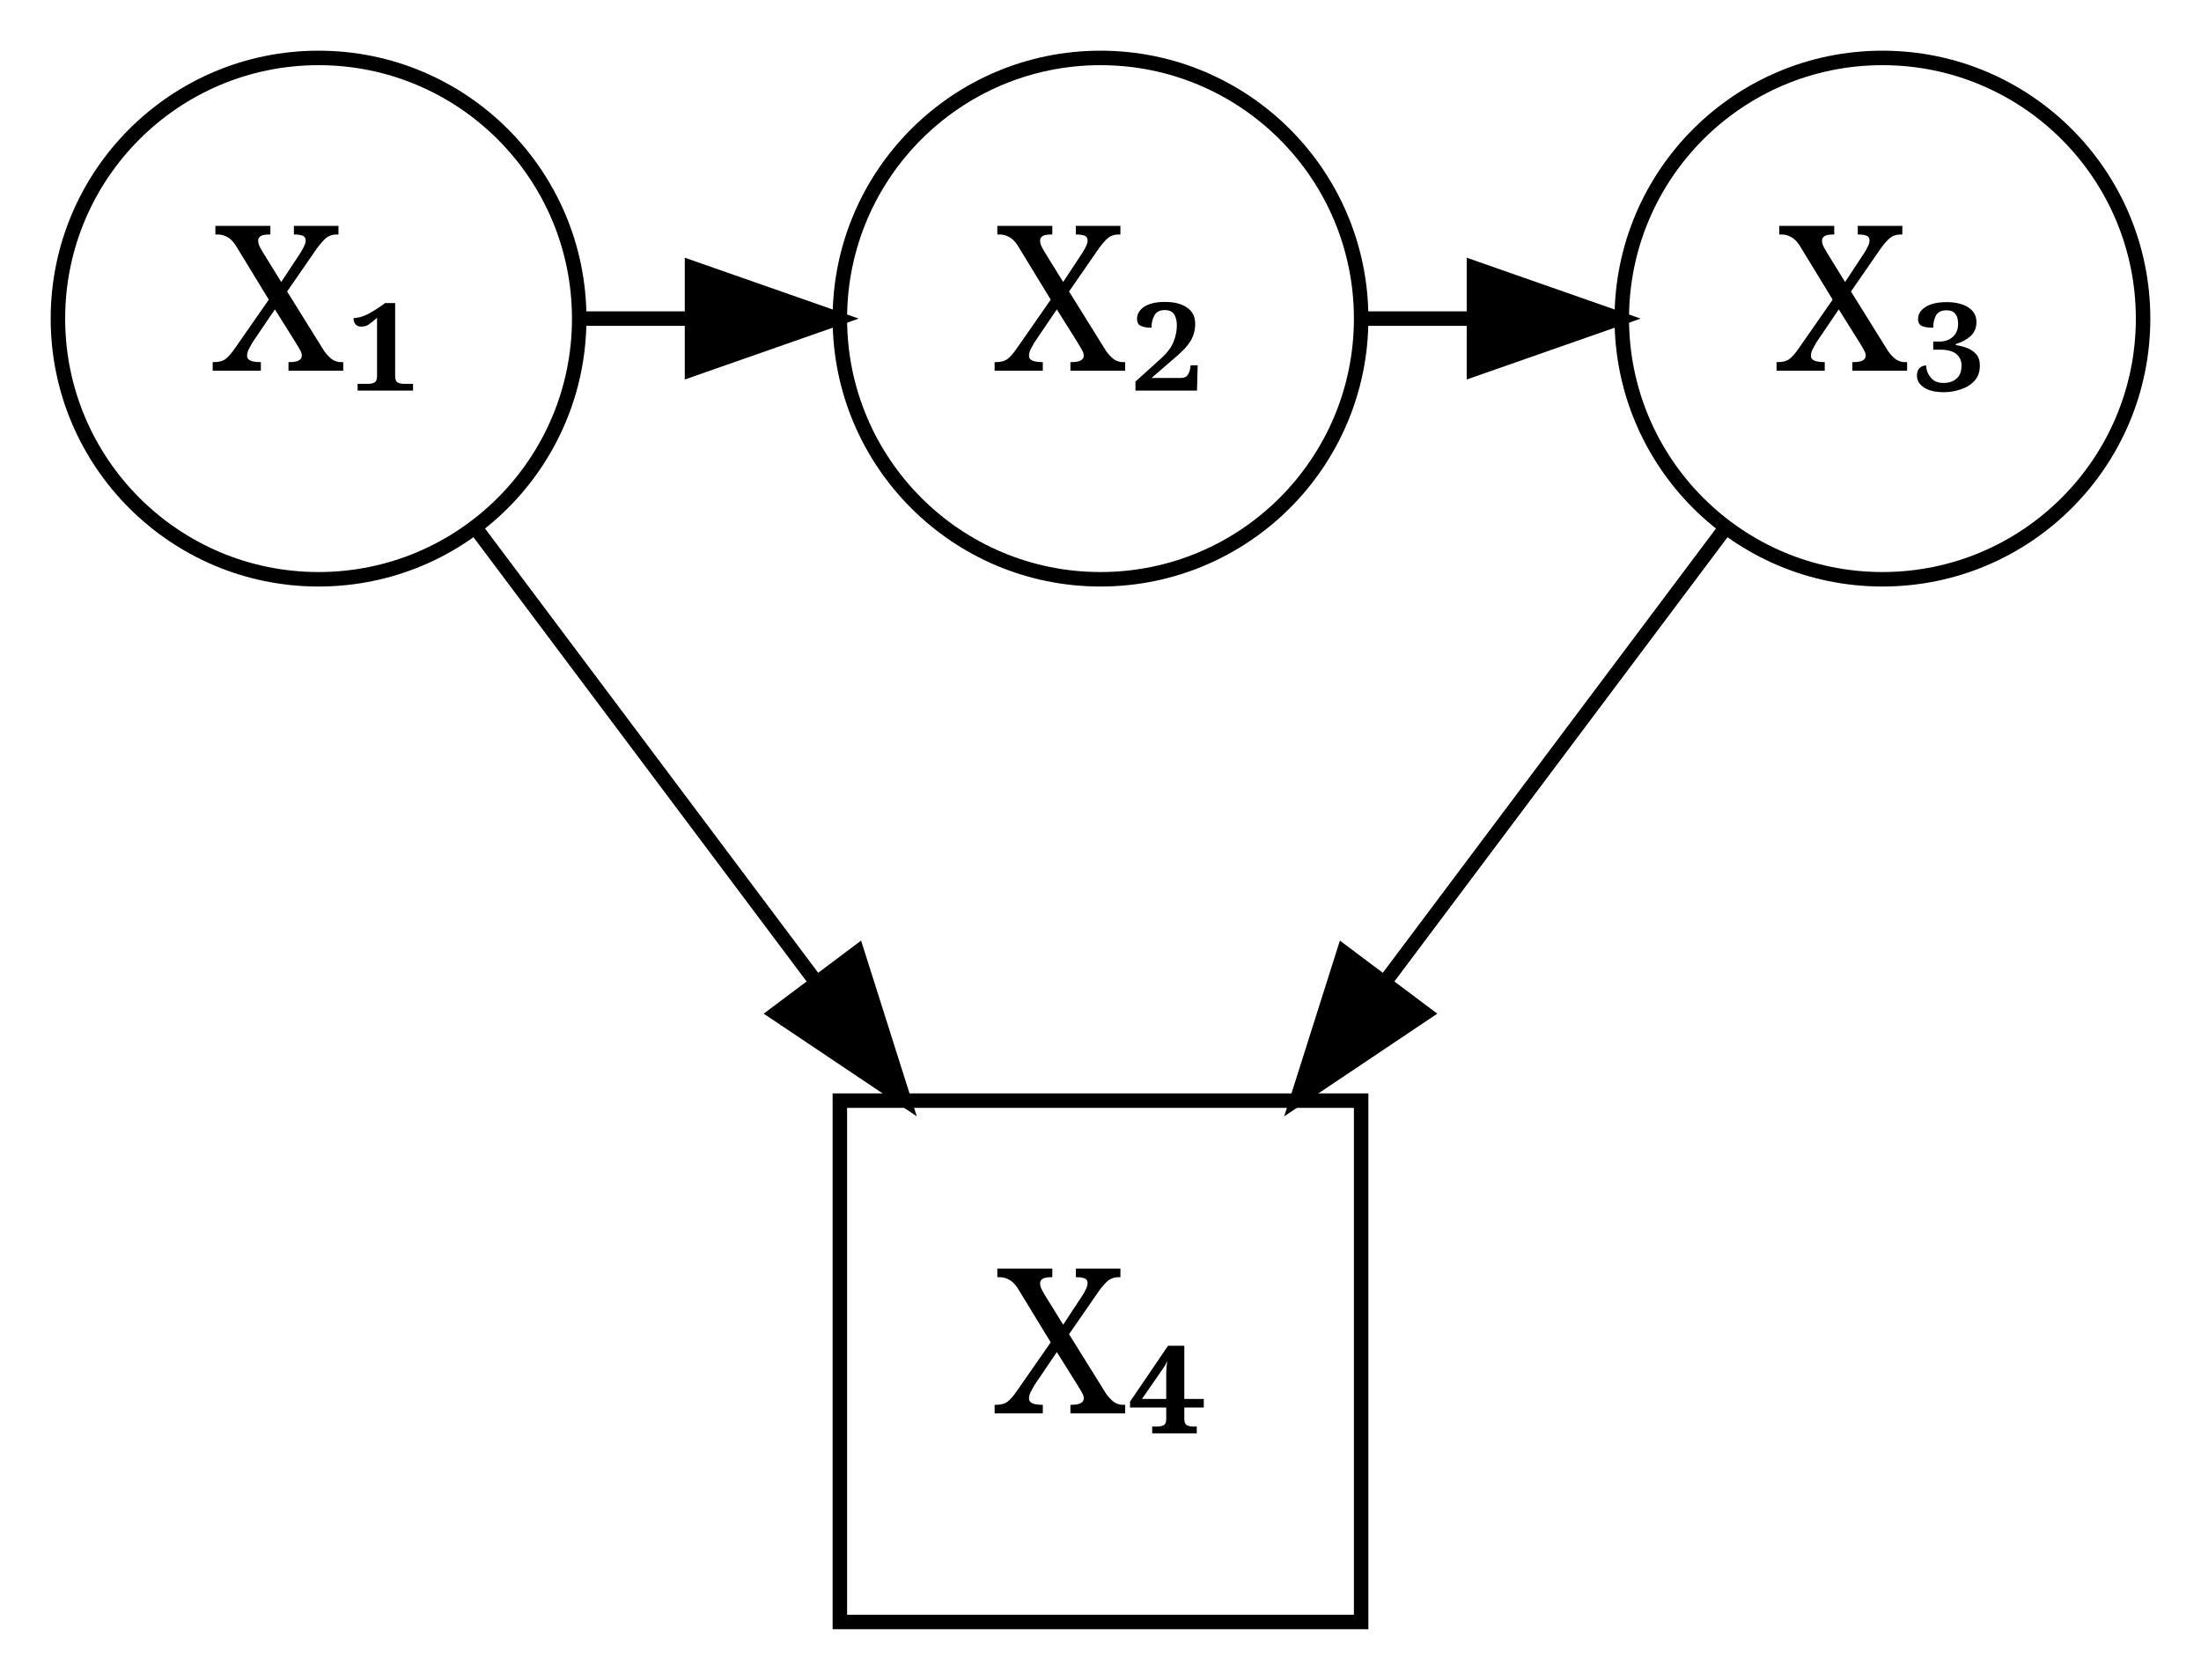
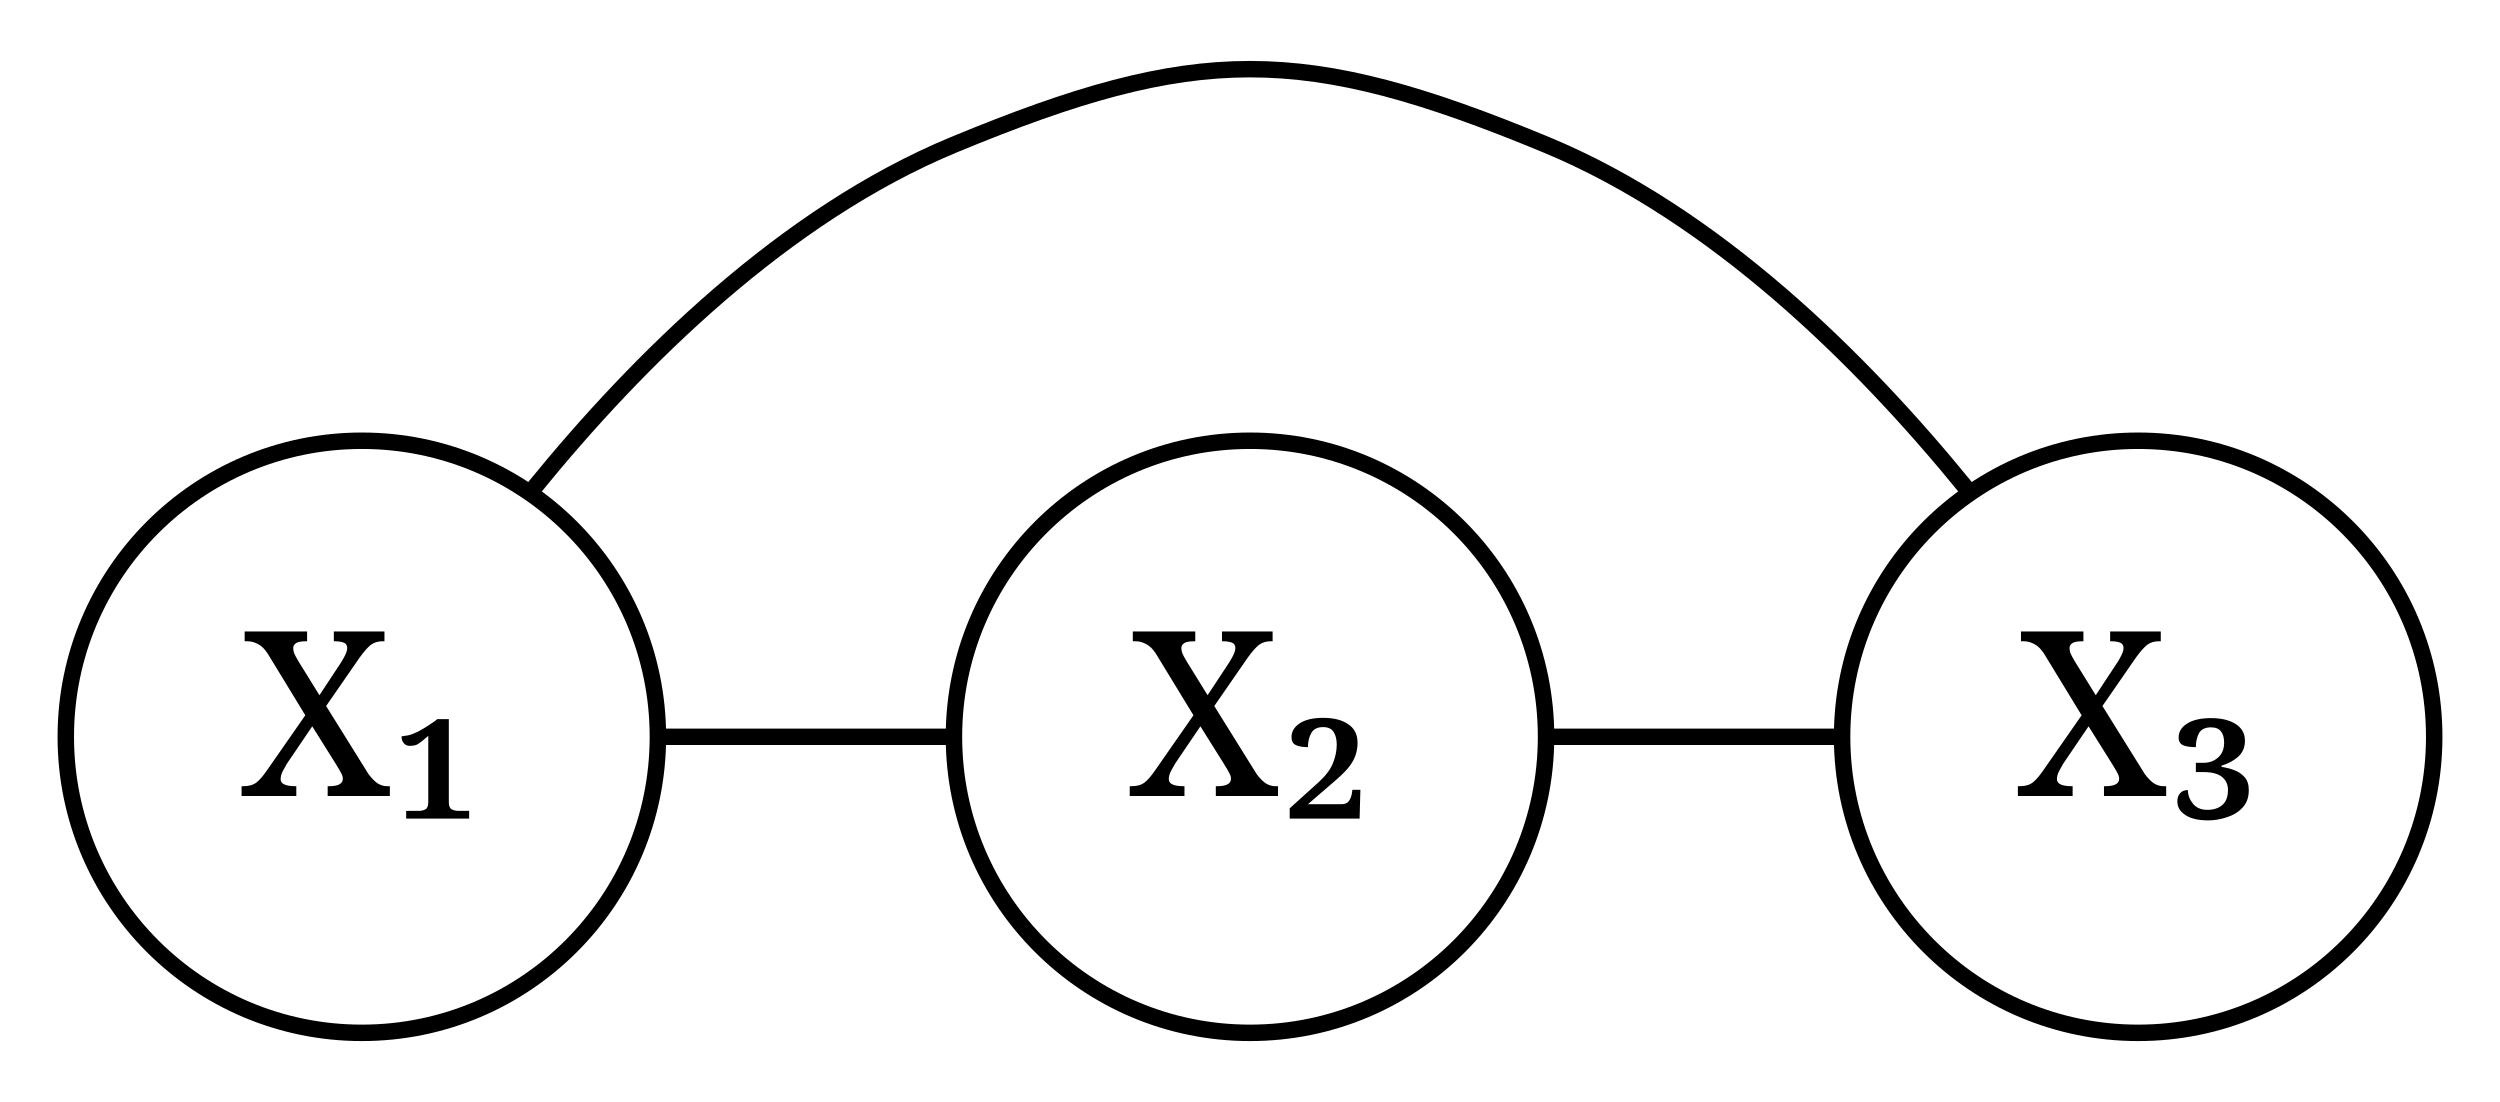
- <svg xmlns="http://www.w3.org/2000/svg" width="152pt" height="116pt" viewBox="0.00 0.00 152.00 116.00">
-   <g id="graph1" class="graph" transform="scale(1 1) rotate(0) translate(4 112)">
-     <polygon fill="white" stroke="white" points="-4,5 -4,-112 149,-112 149,5 -4,5" />
+ <svg xmlns="http://www.w3.org/2000/svg" width="152pt" height="67pt" viewBox="0.00 0.00 152.00 66.59">
+   <g id="graph1" class="graph" transform="scale(1 1) rotate(0) translate(4 62.5922)">
+     <polygon fill="white" stroke="white" points="-4,5 -4,-62.592 149,-62.592 149,5 -4,5" />
    <g id="node1" class="node">
-       <ellipse fill="none" stroke="black" cx="18" cy="-90" rx="18" ry="18" />
-       <text text-anchor="middle" x="18" y="-86.4" font-family="Times Roman,serif" font-size="14.00">X₁</text>
+       <ellipse fill="none" stroke="black" cx="18" cy="-18" rx="18" ry="18" />
+       <text text-anchor="middle" x="18" y="-14.4" font-family="Times Roman,serif" font-size="14.00">X₁</text>
    </g>
    <g id="node2" class="node">
-       <ellipse fill="none" stroke="black" cx="72" cy="-90" rx="18" ry="18" />
-       <text text-anchor="middle" x="72" y="-86.4" font-family="Times Roman,serif" font-size="14.00">X₂</text>
+       <ellipse fill="none" stroke="black" cx="72" cy="-18" rx="18" ry="18" />
+       <text text-anchor="middle" x="72" y="-14.4" font-family="Times Roman,serif" font-size="14.00">X₂</text>
    </g>
-     <g id="edge4" class="edge">
-       <path fill="none" stroke="black" d="M36.141,-90C38.623,-90 41.105,-90 43.587,-90" />
-       <polygon fill="black" stroke="black" points="43.79,-93.5 53.79,-90 43.79,-86.5 43.79,-93.5" />
-     </g>
-     <g id="node4" class="node">
-       <polygon fill="none" stroke="black" points="90,-36 54,-36 54,-1.77636e-14 90,-3.55271e-15 90,-36" />
-       <text text-anchor="middle" x="72" y="-14.4" font-family="Times Roman,serif" font-size="14.00">X₄</text>
-     </g>
-     <g id="edge8" class="edge">
-       <path fill="none" stroke="black" d="M28.928,-75.43C35.639,-66.481 44.434,-54.754 52.326,-44.232" />
-       <polygon fill="black" stroke="black" points="55.204,-46.228 58.404,-36.128 49.604,-42.028 55.204,-46.228" />
+     <g id="edge3" class="edge">
+       <path fill="none" stroke="black" d="M36.141,-18C42.024,-18 47.907,-18 53.79,-18" />
    </g>
    <g id="node3" class="node">
-       <ellipse fill="none" stroke="black" cx="126" cy="-90" rx="18" ry="18" />
-       <text text-anchor="middle" x="126" y="-86.4" font-family="Times Roman,serif" font-size="14.00">X₃</text>
+       <ellipse fill="none" stroke="black" cx="126" cy="-18" rx="18" ry="18" />
+       <text text-anchor="middle" x="126" y="-14.4" font-family="Times Roman,serif" font-size="14.00">X₃</text>
    </g>
-     <g id="edge6" class="edge">
-       <path fill="none" stroke="black" d="M90.141,-90C92.623,-90 95.105,-90 97.587,-90" />
-       <polygon fill="black" stroke="black" points="97.79,-93.5 107.79,-90 97.79,-86.5 97.79,-93.5" />
+     <g id="edge5" class="edge">
+       <path fill="none" stroke="black" d="M28.462,-33.125C34.829,-40.95 43.711,-49.738 54,-54 68.782,-60.123 75.218,-60.123 90,-54 100.289,-49.738 109.171,-40.95 115.538,-33.125" />
    </g>
-     <g id="edge10" class="edge">
-       <path fill="none" stroke="black" d="M115.072,-75.43C108.361,-66.481 99.566,-54.754 91.674,-44.232" />
-       <polygon fill="black" stroke="black" points="94.396,-42.028 85.596,-36.128 88.796,-46.228 94.396,-42.028" />
+     <g id="edge7" class="edge">
+       <path fill="none" stroke="black" d="M90.141,-18C96.024,-18 101.907,-18 107.79,-18" />
    </g>
  </g>
</svg>
